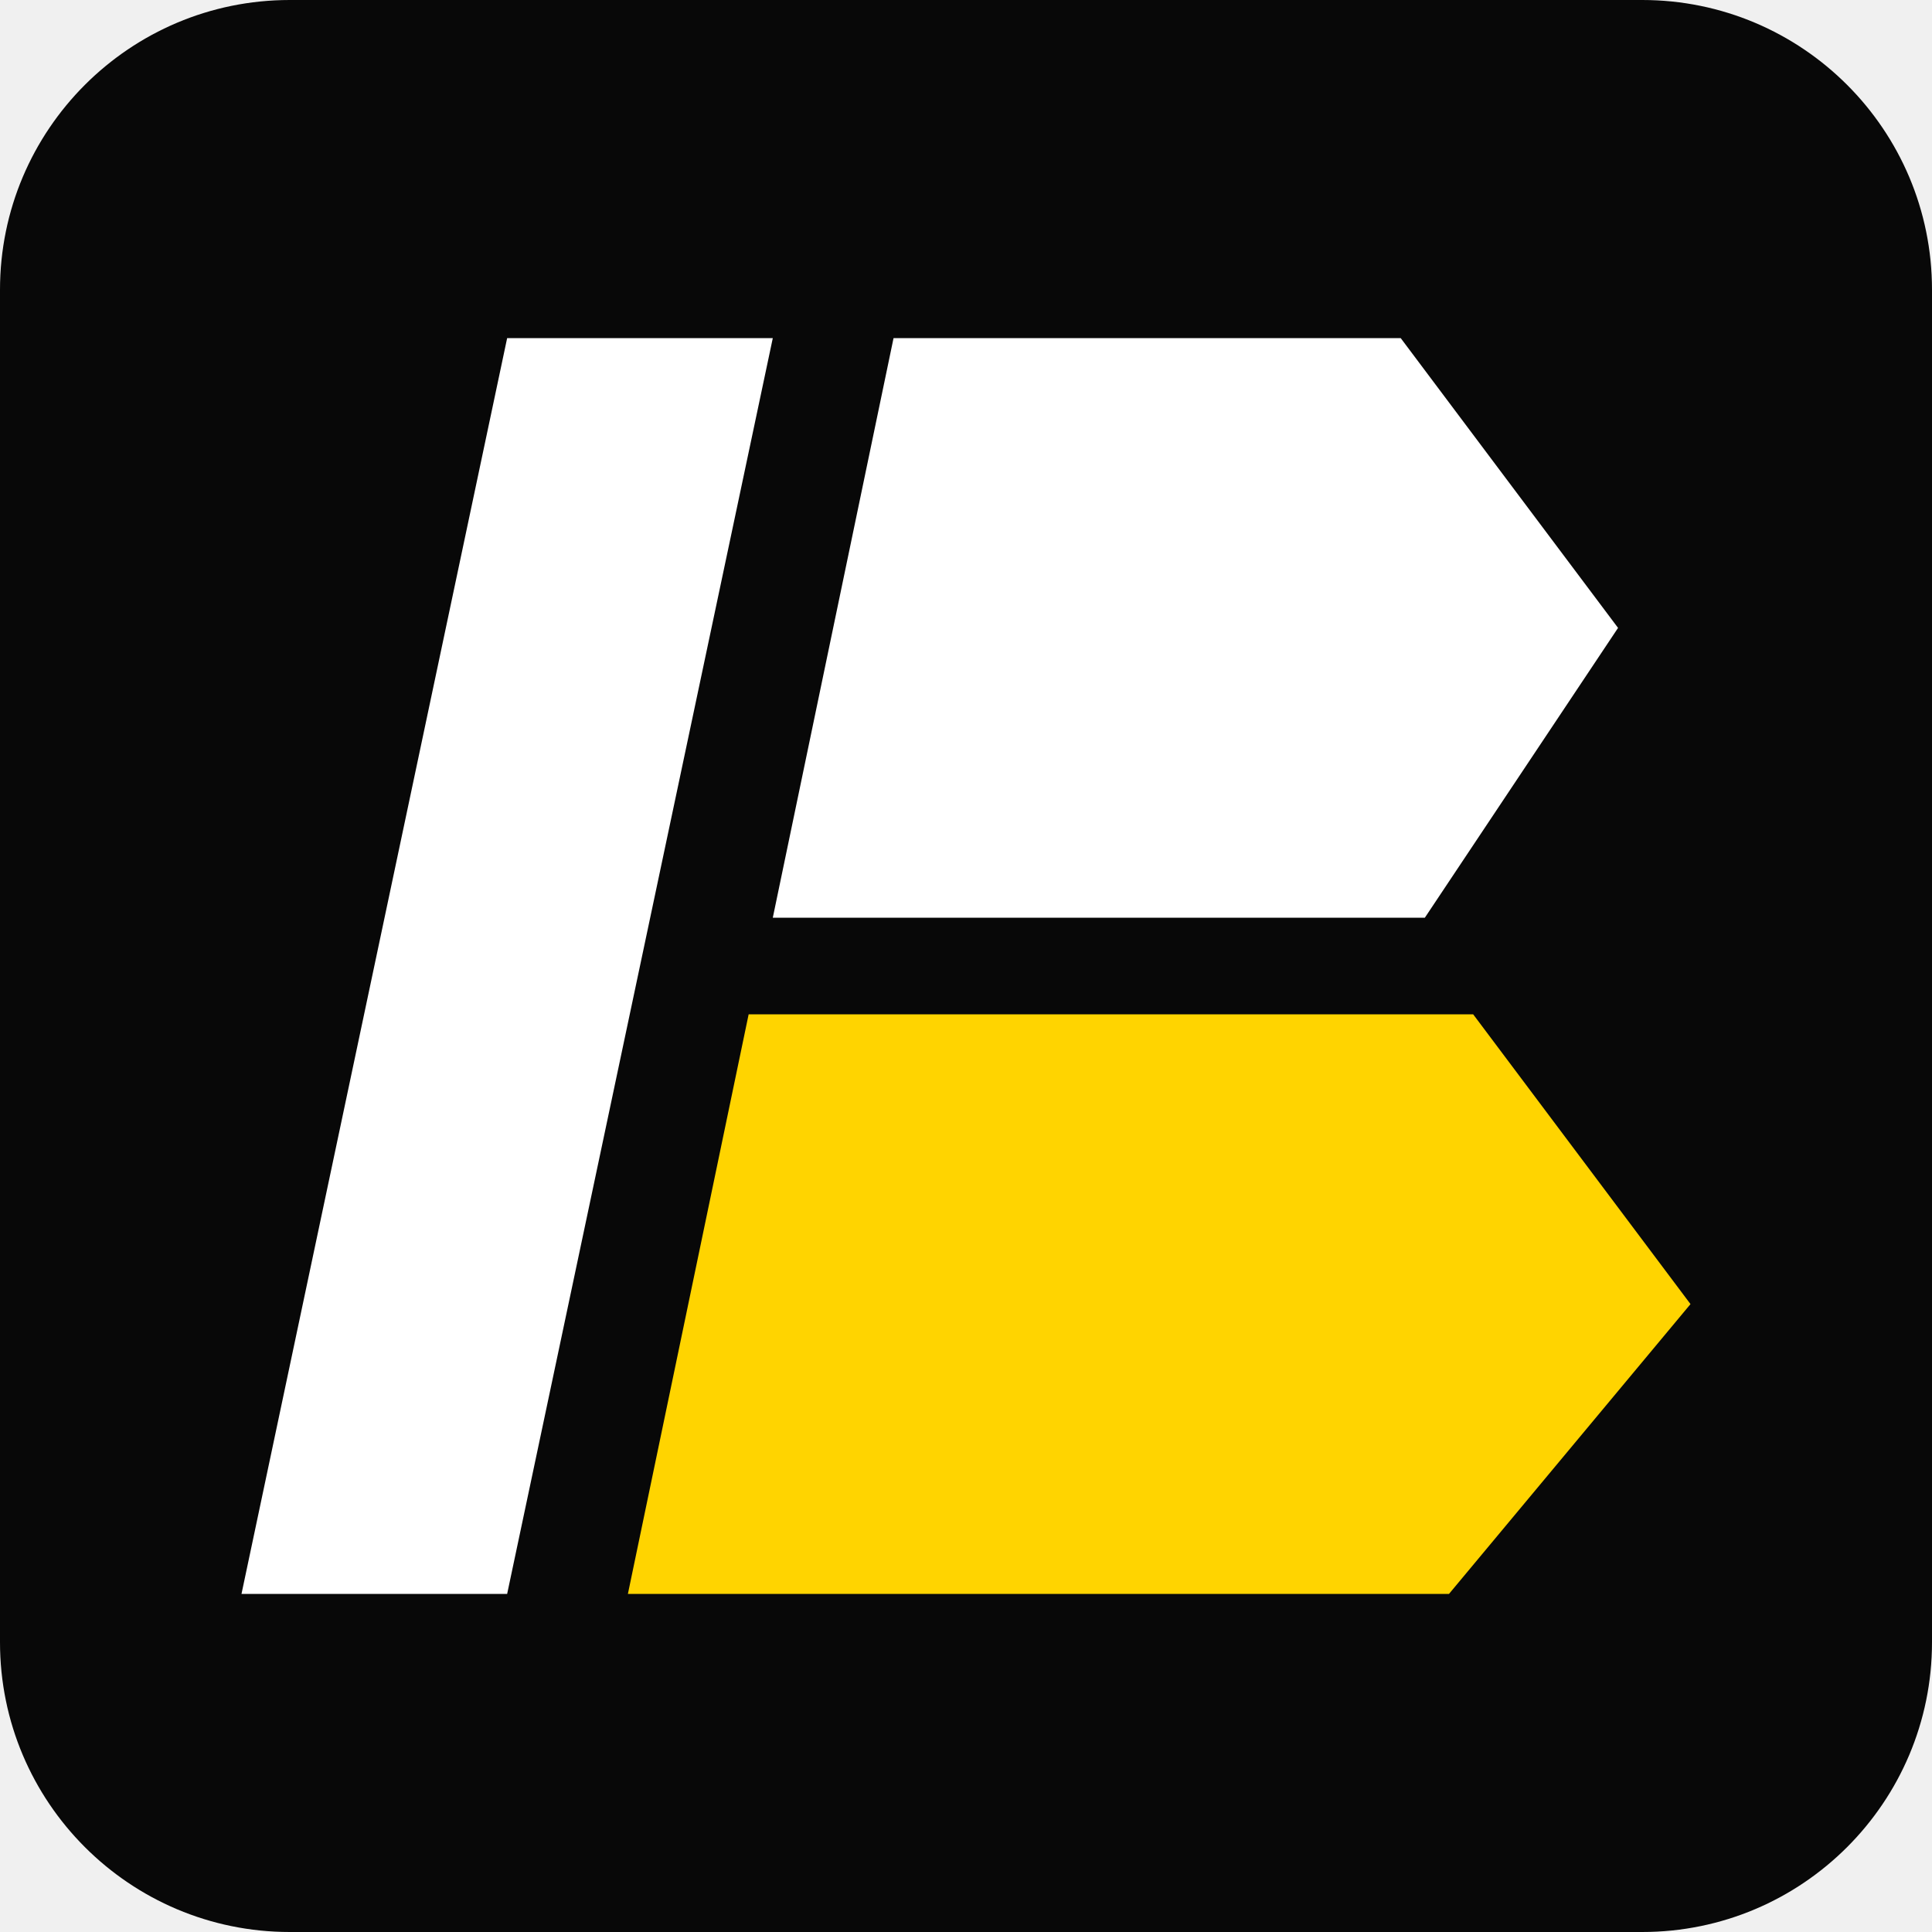
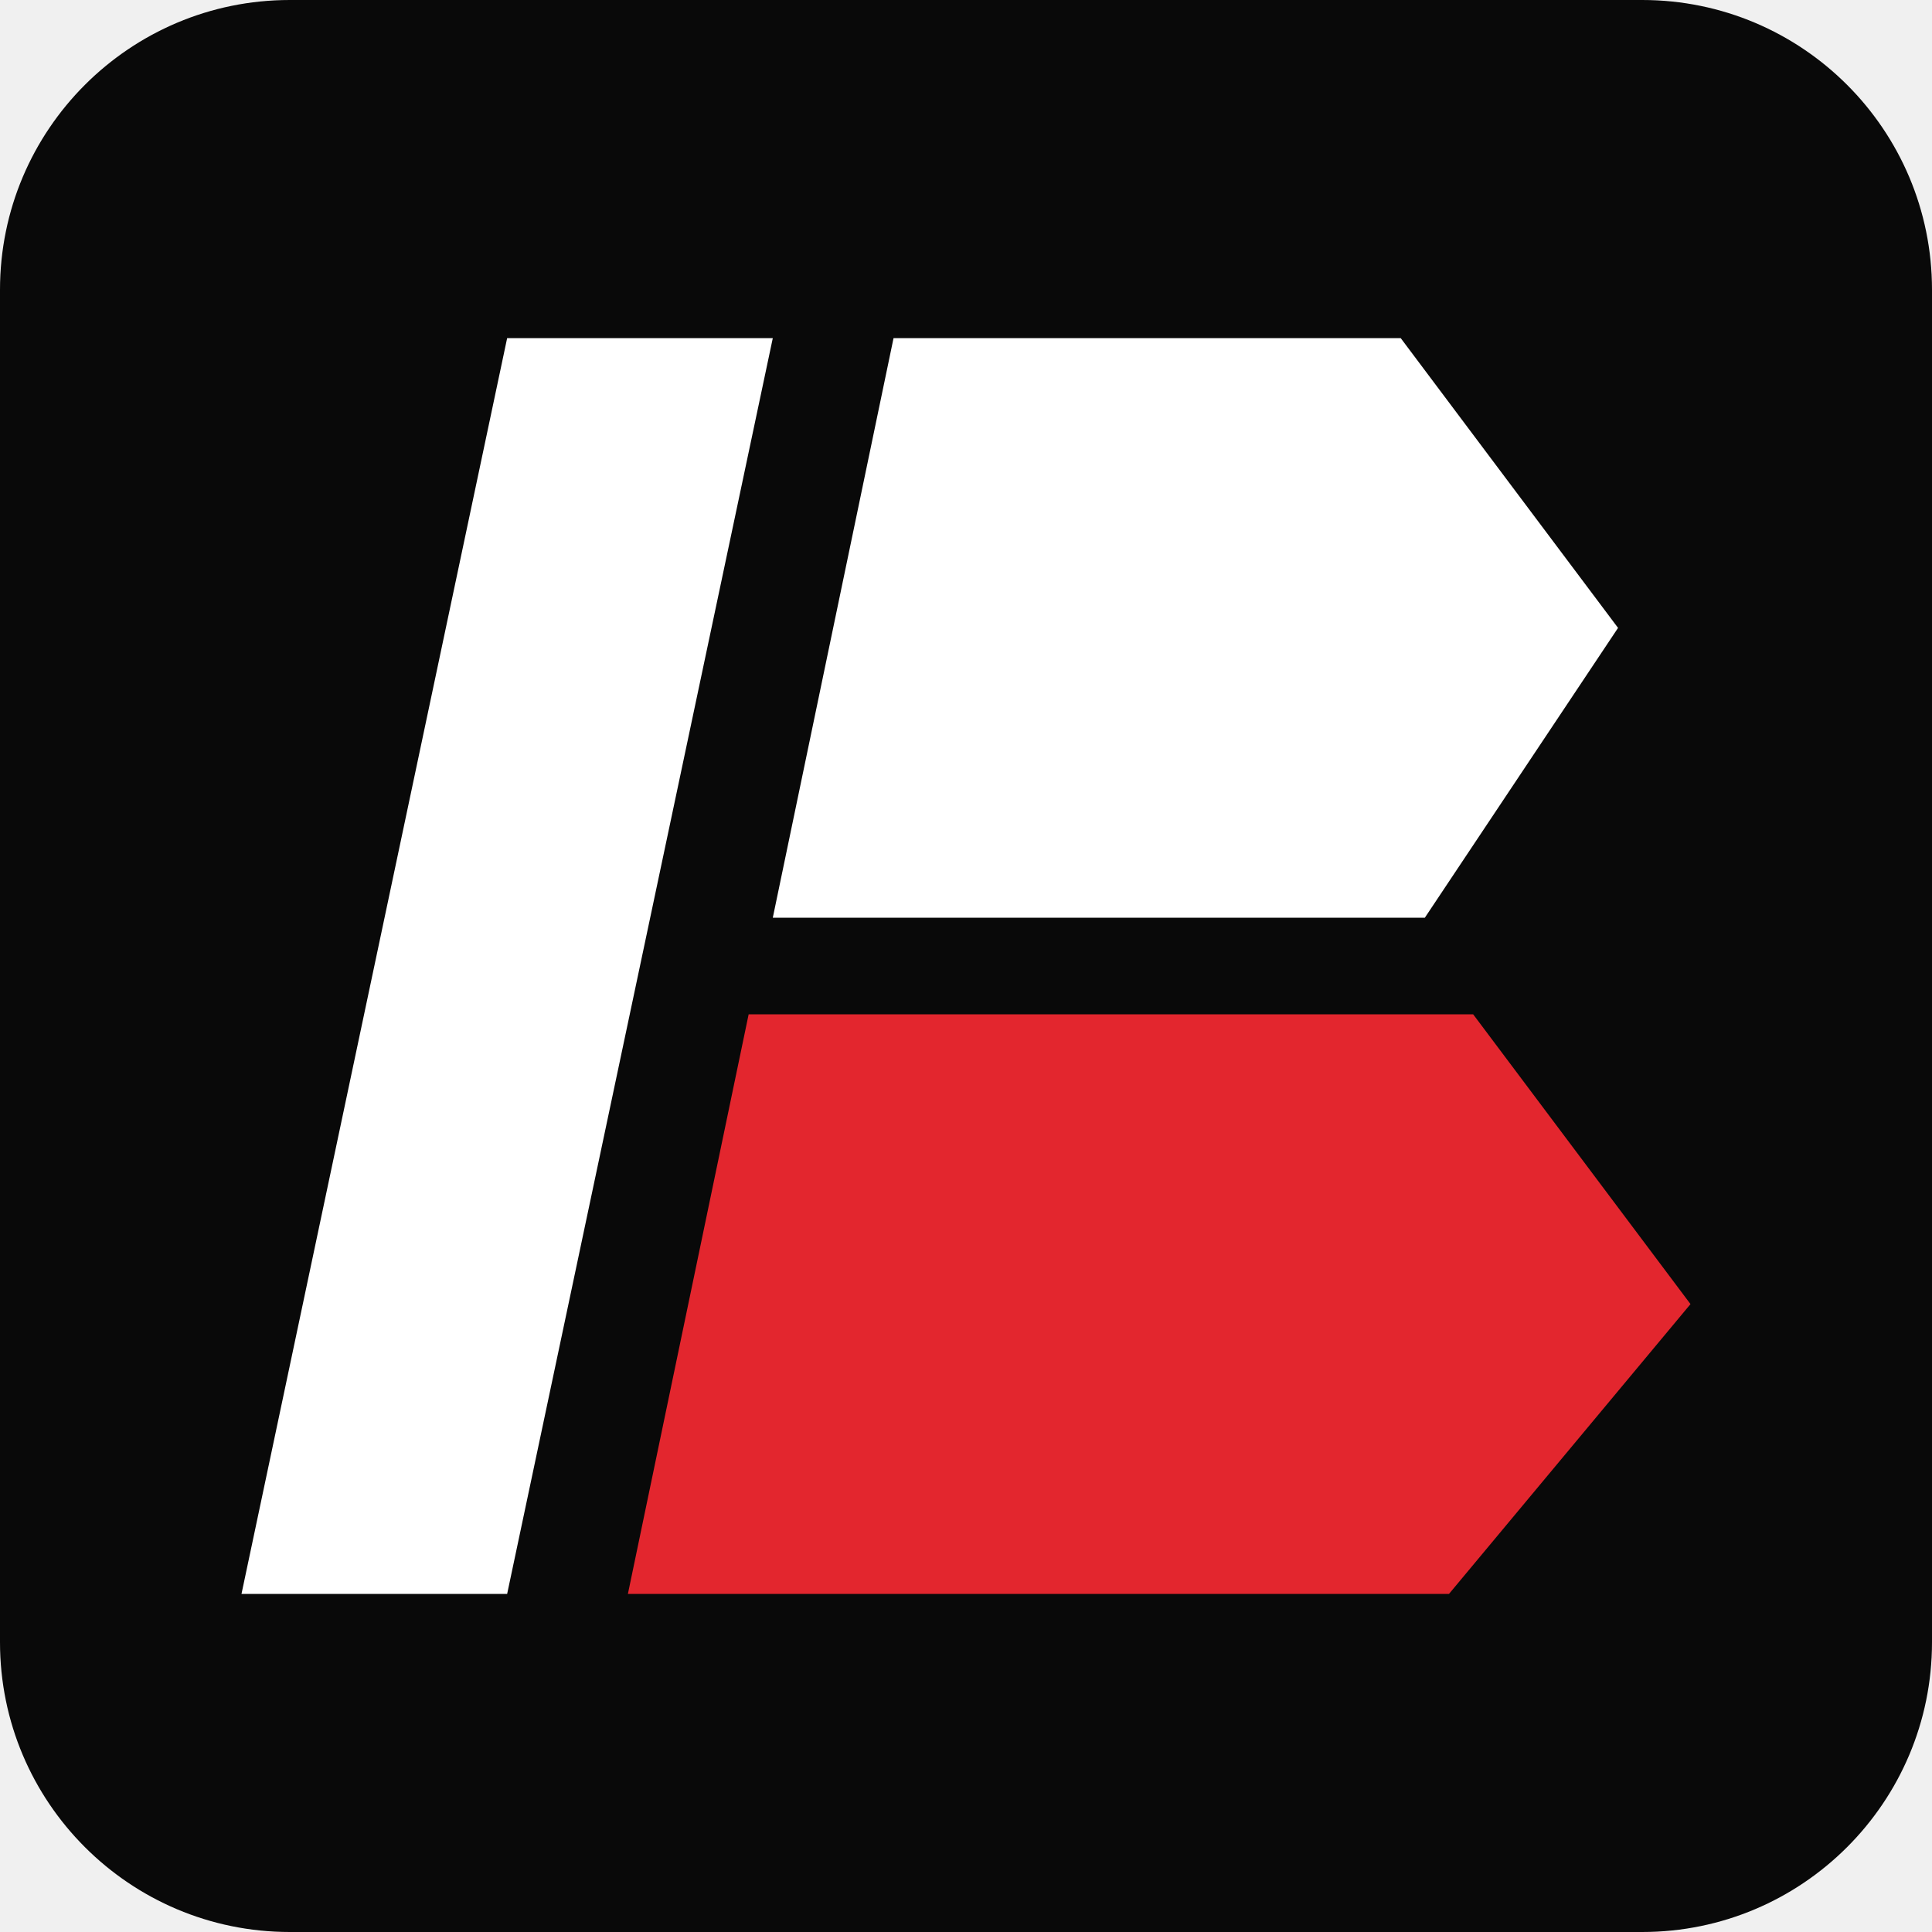
<svg xmlns="http://www.w3.org/2000/svg" viewBox="-8 -8 80 80">
-   <rect x="-8" y="-8" width="80" height="80" rx="12" fill="#080808" />
+   <rect x="-8" y="-8" width="80" height="80" rx="12" fill="#090909" />
  <polygon points="13,6 24,6 13,58 2,58" fill="#FFFFFF" />
  <polygon points="29,6 50,6 59,18 51,30 24,30" fill="#FFFFFF" />
-   <polygon points="23,34 53,34 62,46 52,58 18,58" fill="#FFD400" />
+   <polygon points="23,34 53,34 62,46 52,58 18,58" fill="#E3262E" />
</svg>
